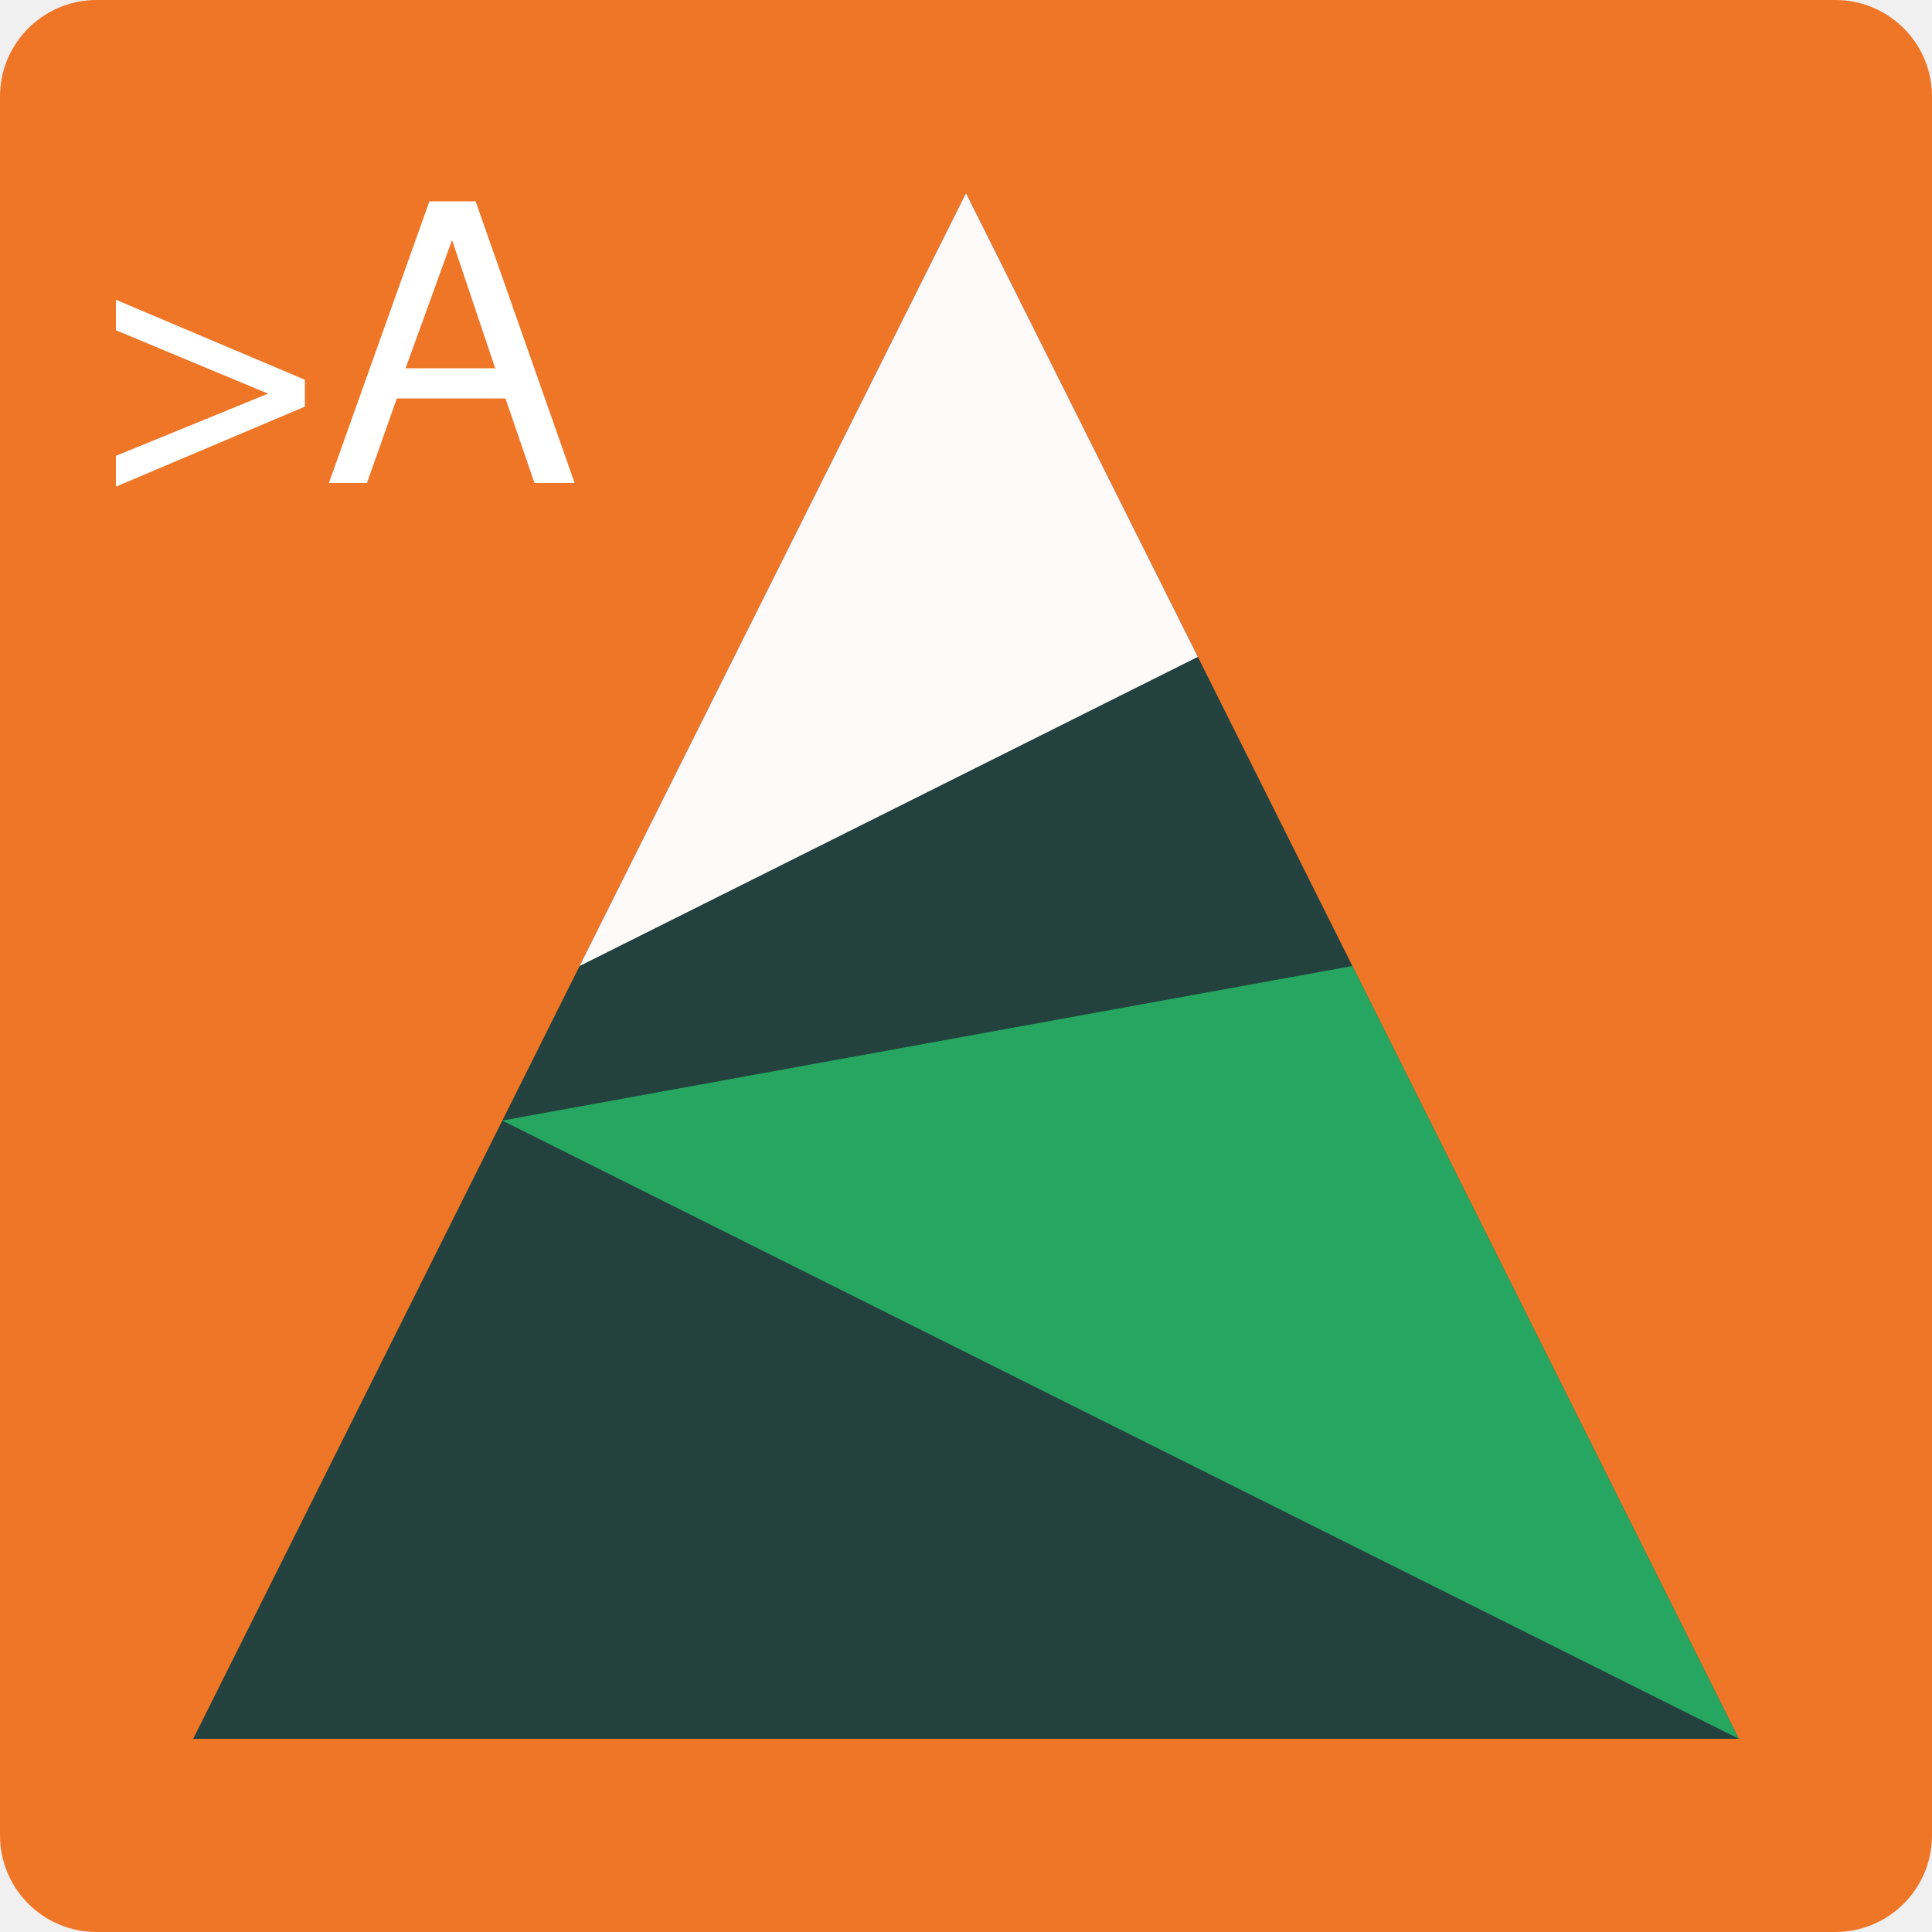
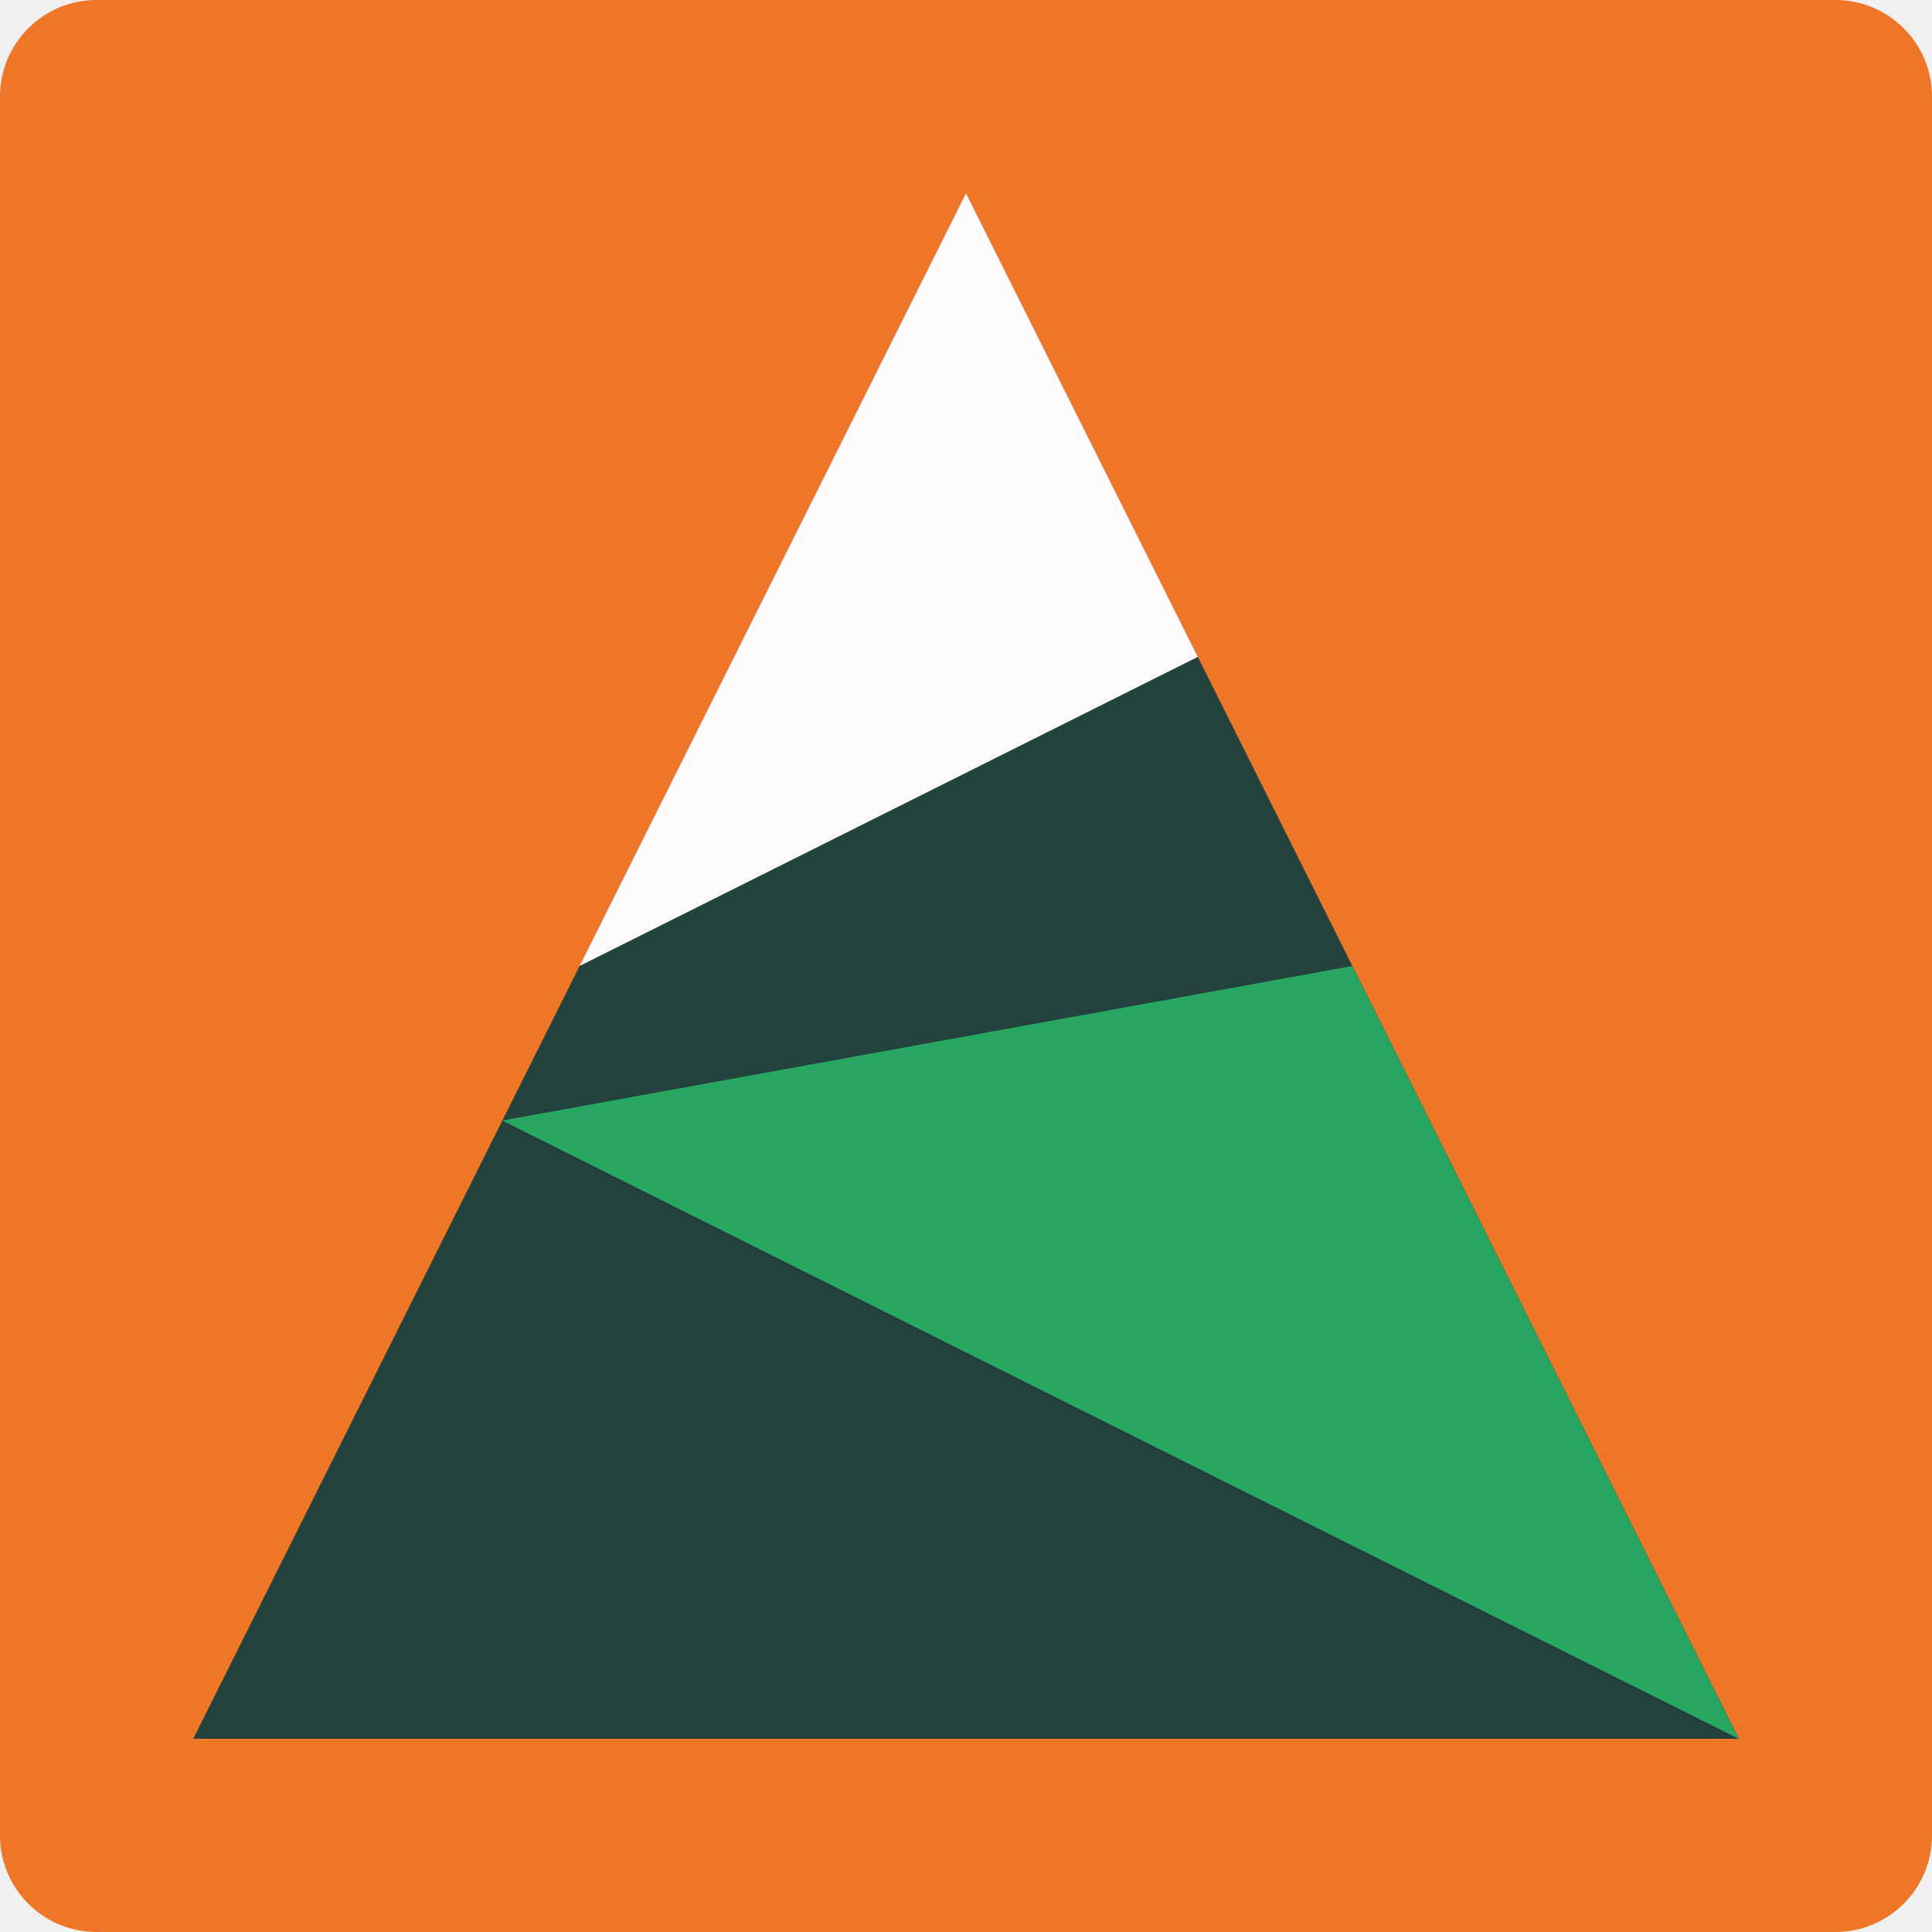
<svg xmlns="http://www.w3.org/2000/svg" width="100" height="100">
  <rect x="0" y="0" width="100" height="100" rx="5" ry="5" fill="#EF7627" />
  <path d="M 10 90 L 50 10 L 90 90 Z" fill="#23423d" />
  <path d="M 30 50 L 50 10 L 62 34 Z" fill="#fffafa" />
  <path d="M 26 58 L 70 50 L 90 90 Z" fill="#26a660" />
-   <text x="5" y="25" font-size="20px" font-family="Helvetica" fill="white">
-         &gt;A
-     </text>
</svg>
